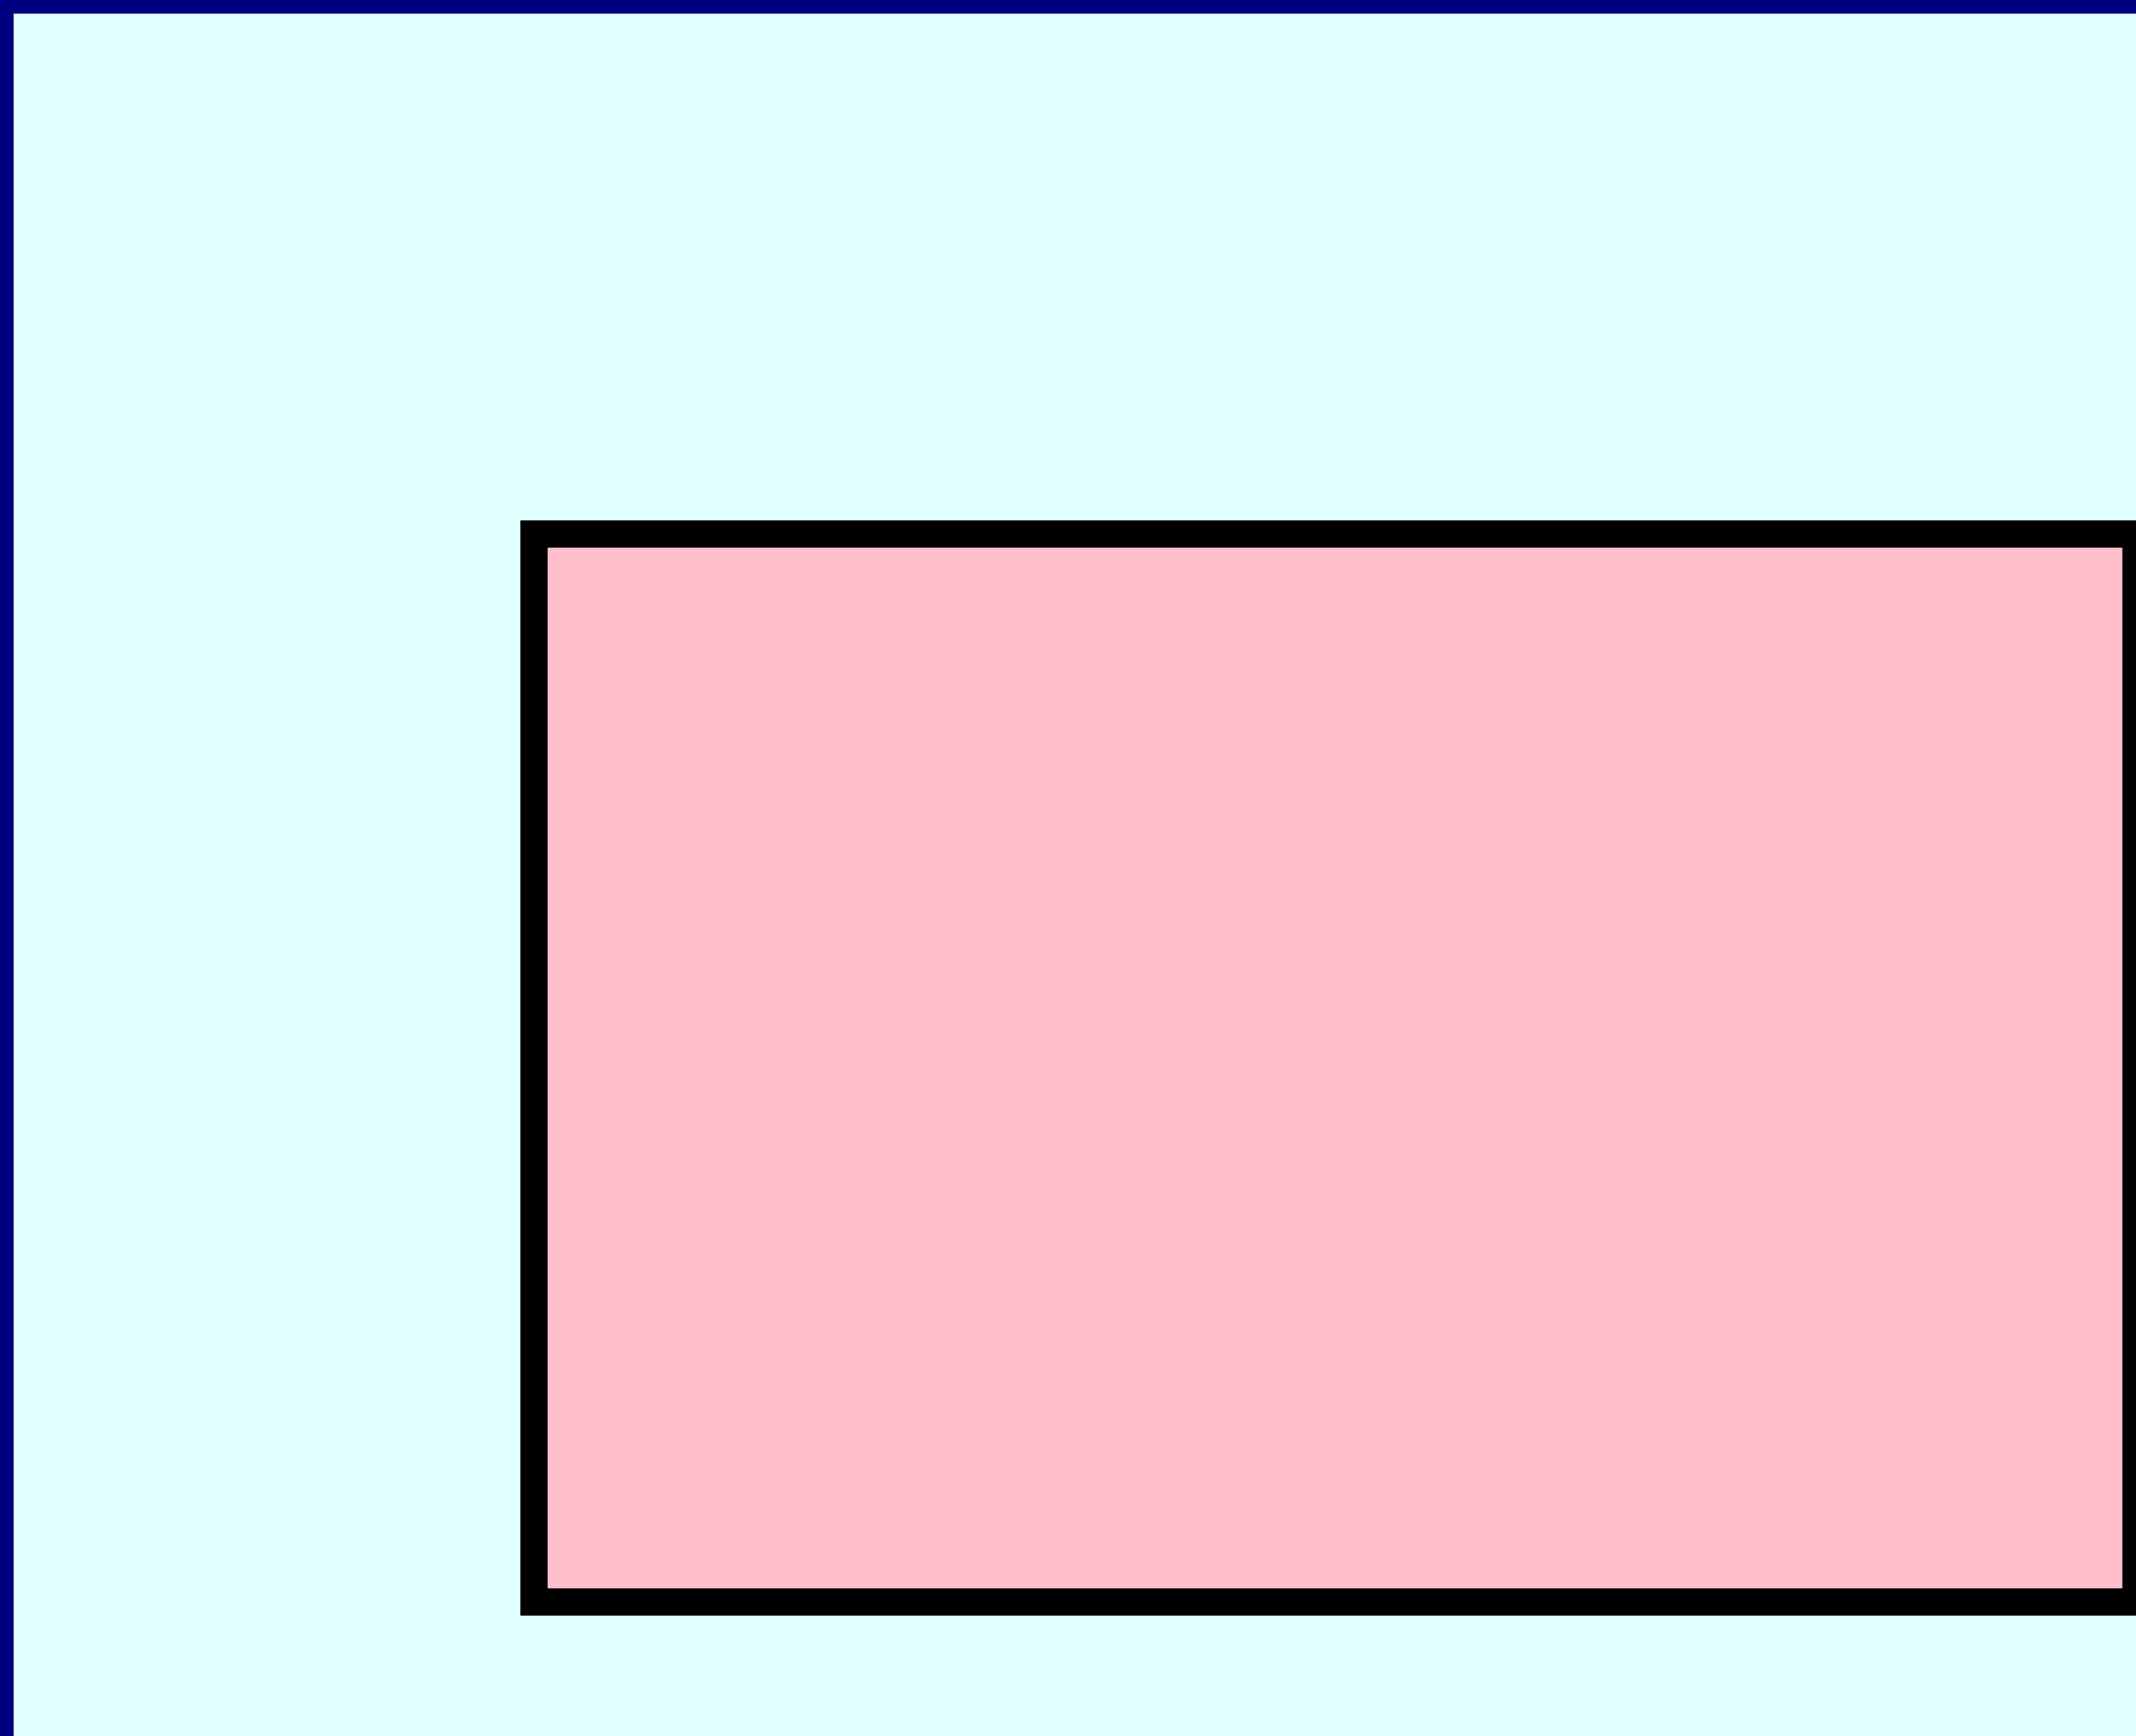
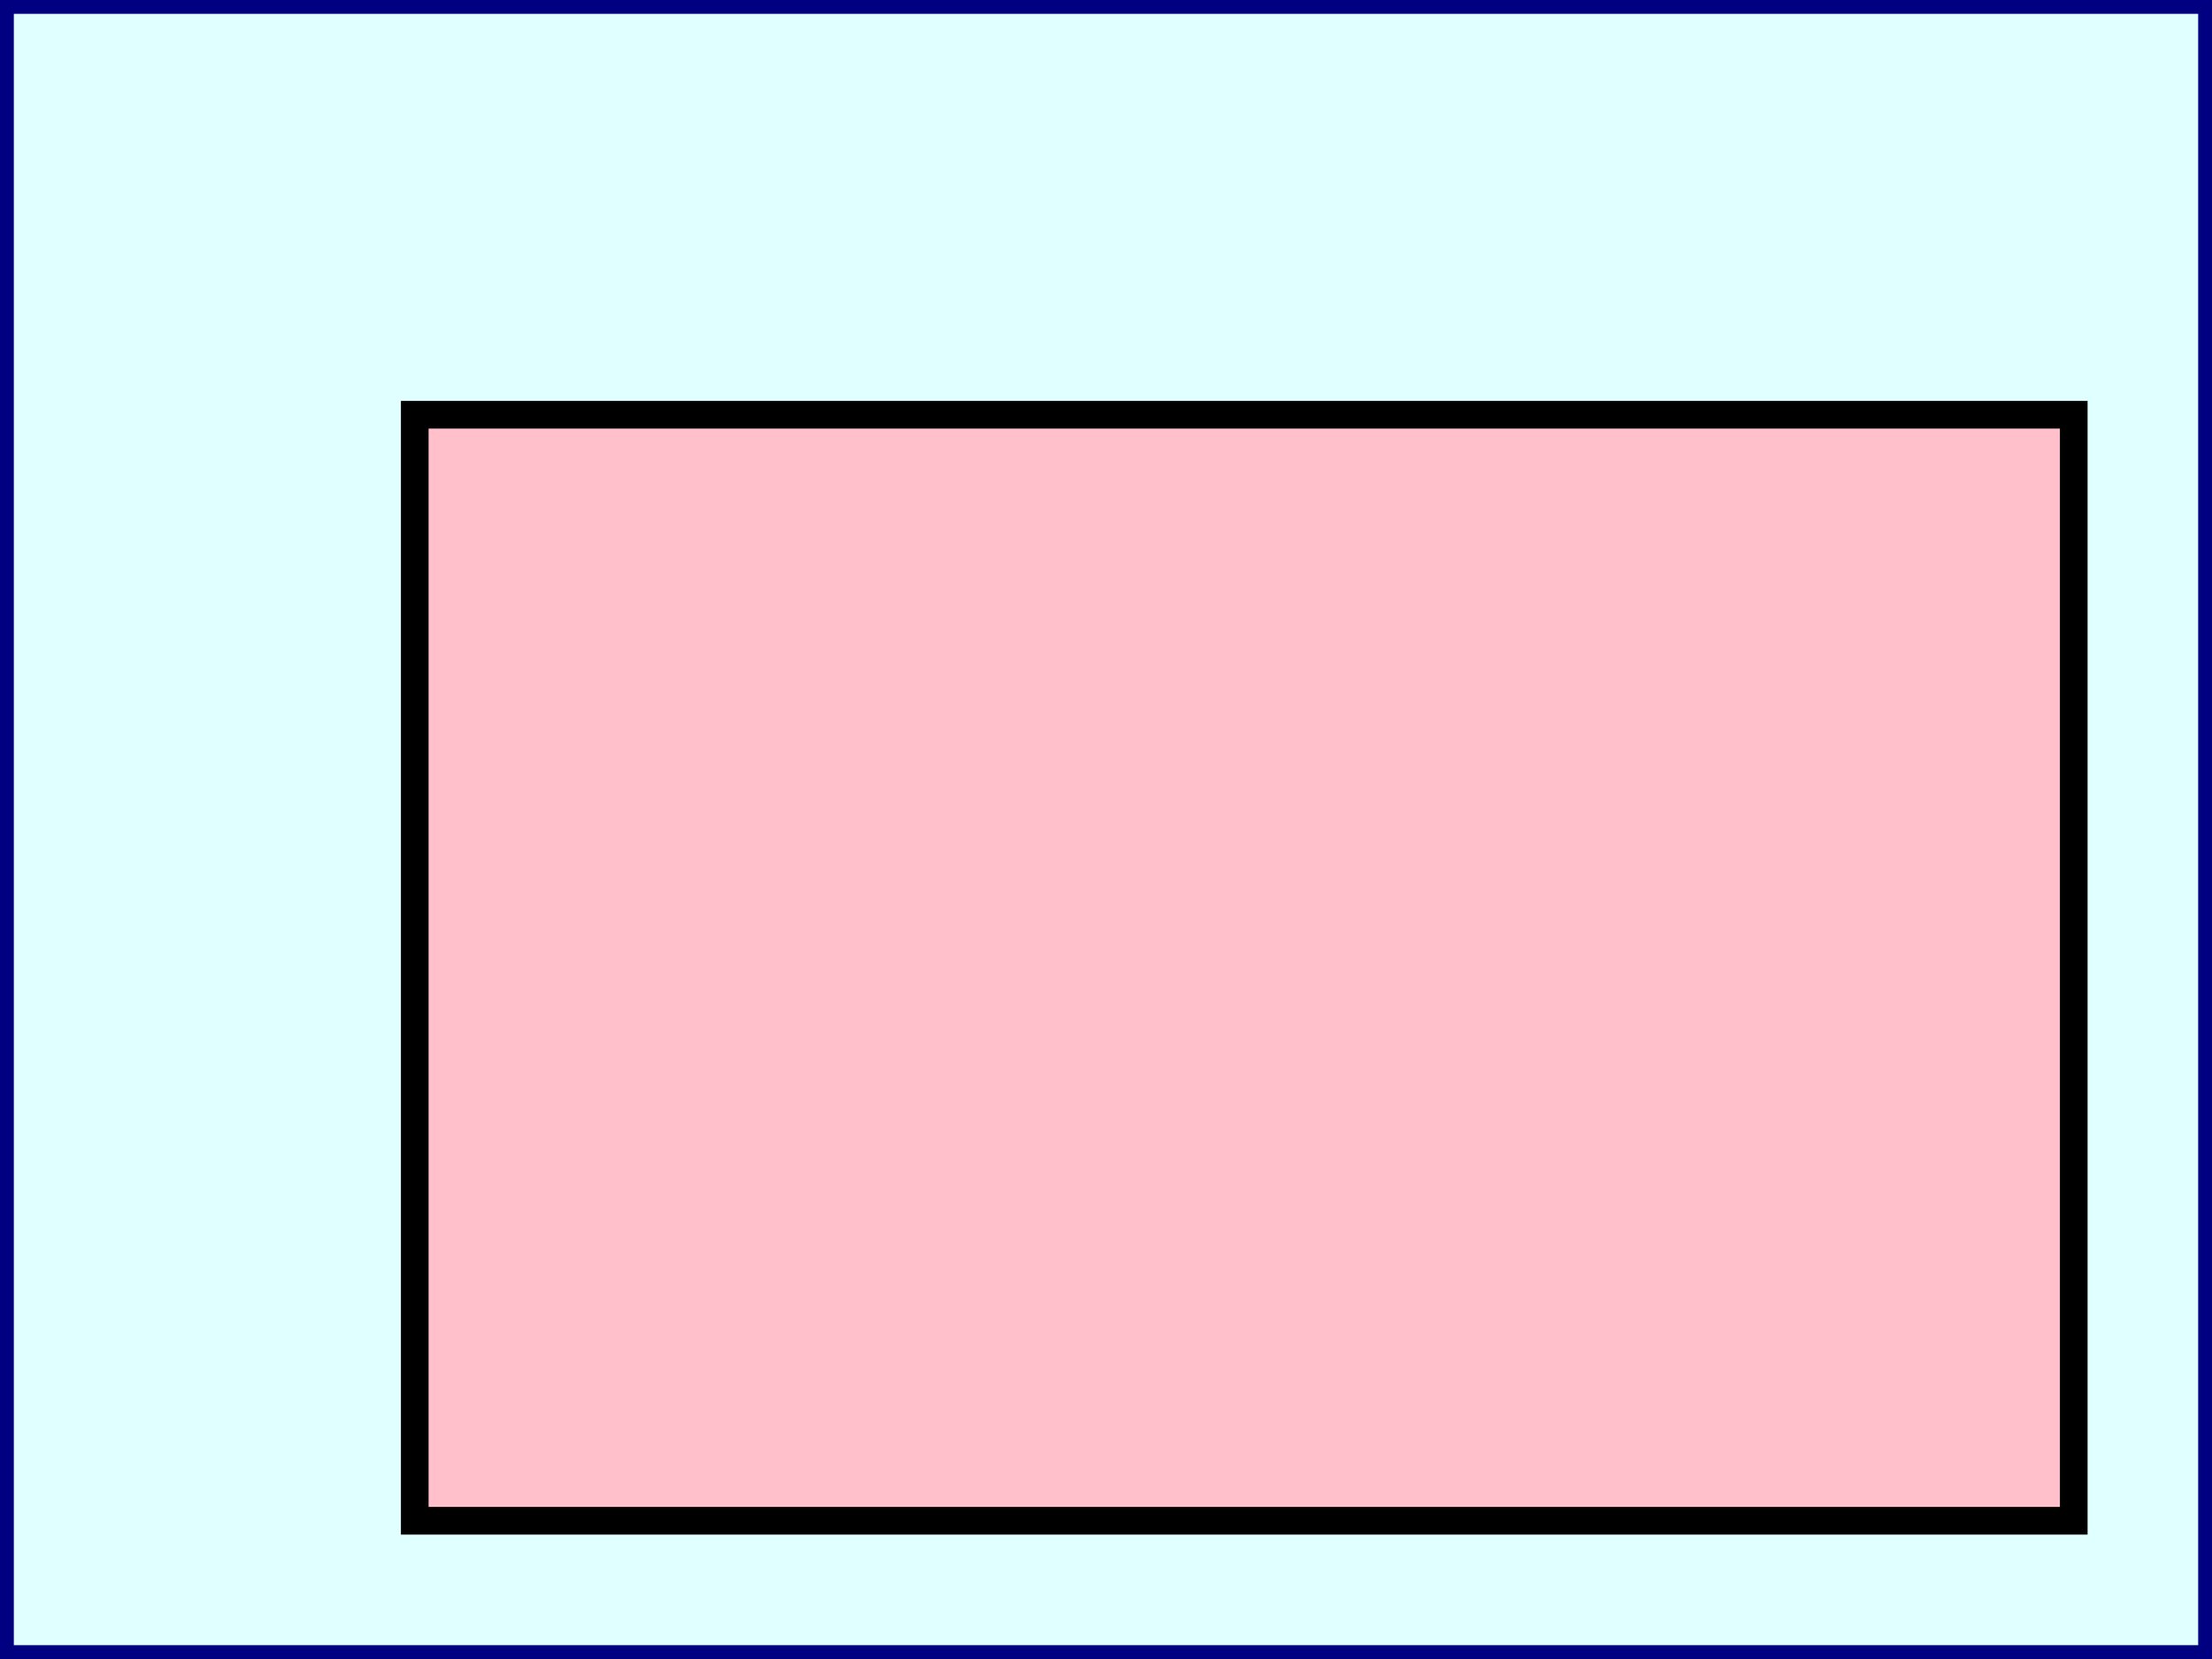
- <svg xmlns="http://www.w3.org/2000/svg" width="80" height="65">
+ <svg xmlns="http://www.w3.org/2000/svg" width="80" height="60">
  <g transform="translate(, )">
-     <rect x="0" y="0" width="90" height="70" fill="lightcyan" stroke="navy" />
-     <rect x="20" y="20" width="60" height="40" fill="pink" stroke="black" />
+     <rect x="0" y="0" width="80" height="60" fill="lightcyan" stroke="navy" />
+     <rect x="15" y="15" width="60" height="40" fill="pink" stroke="black" />
  </g>
</svg>
